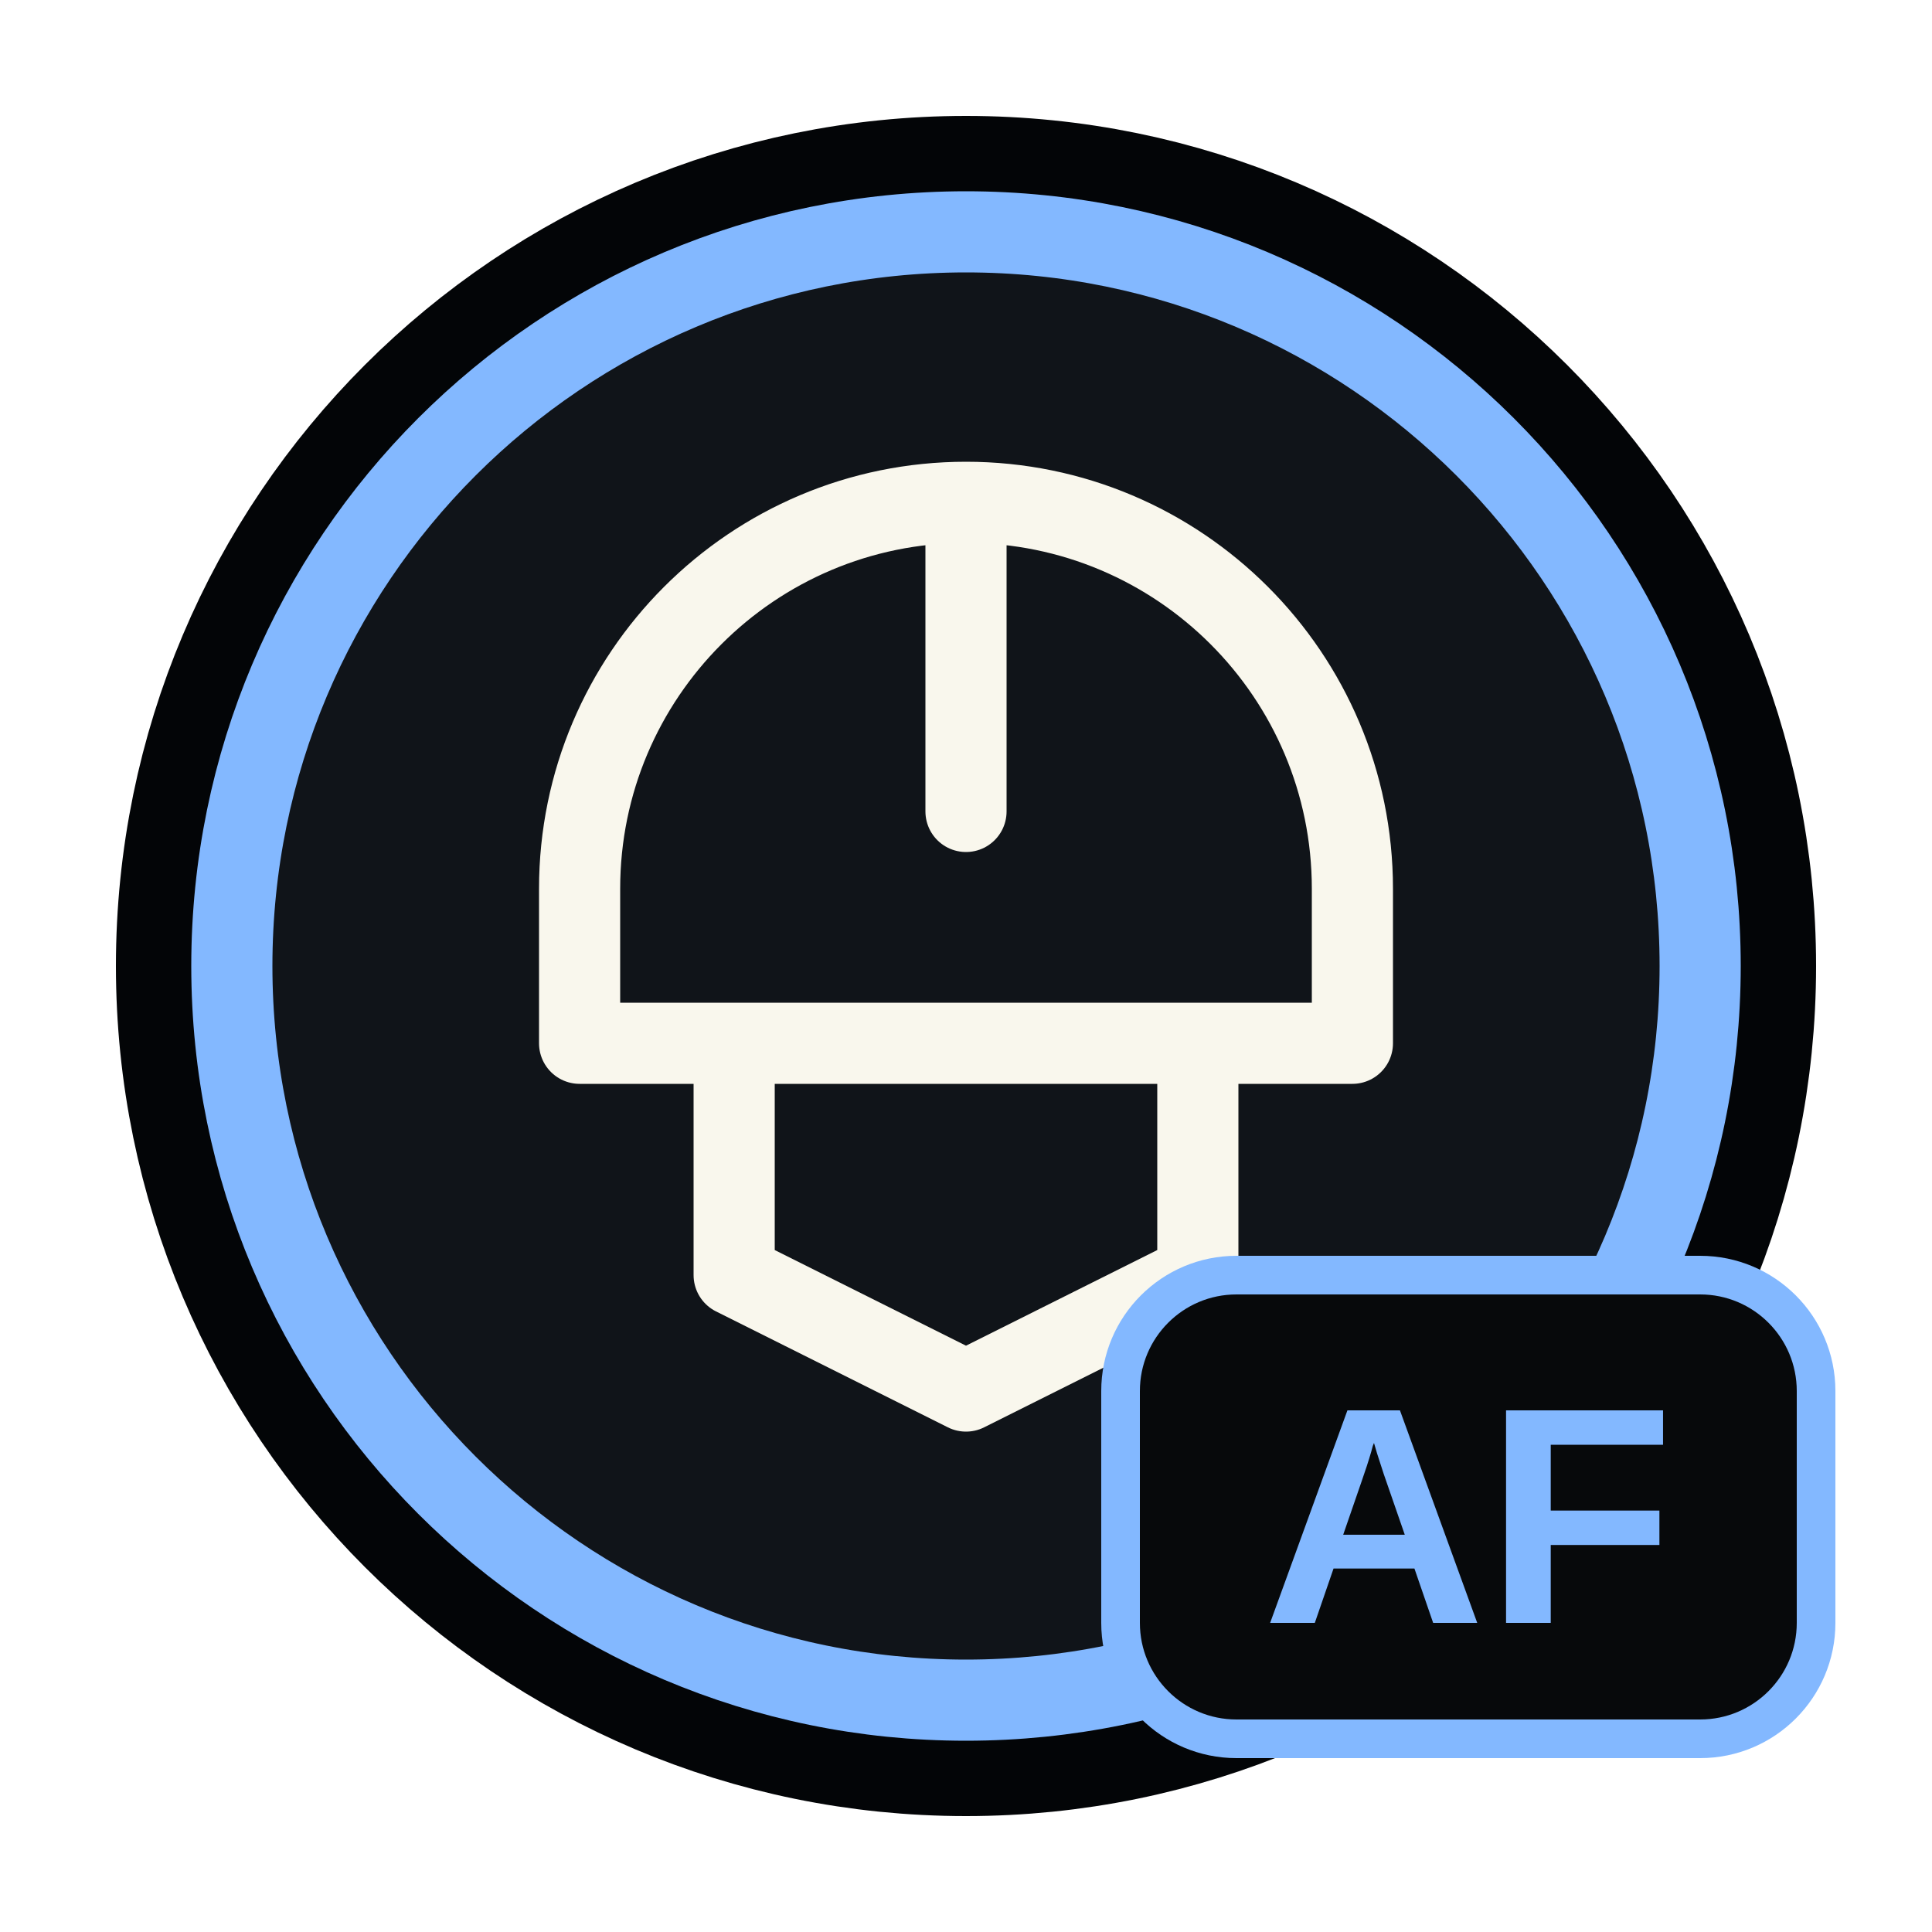
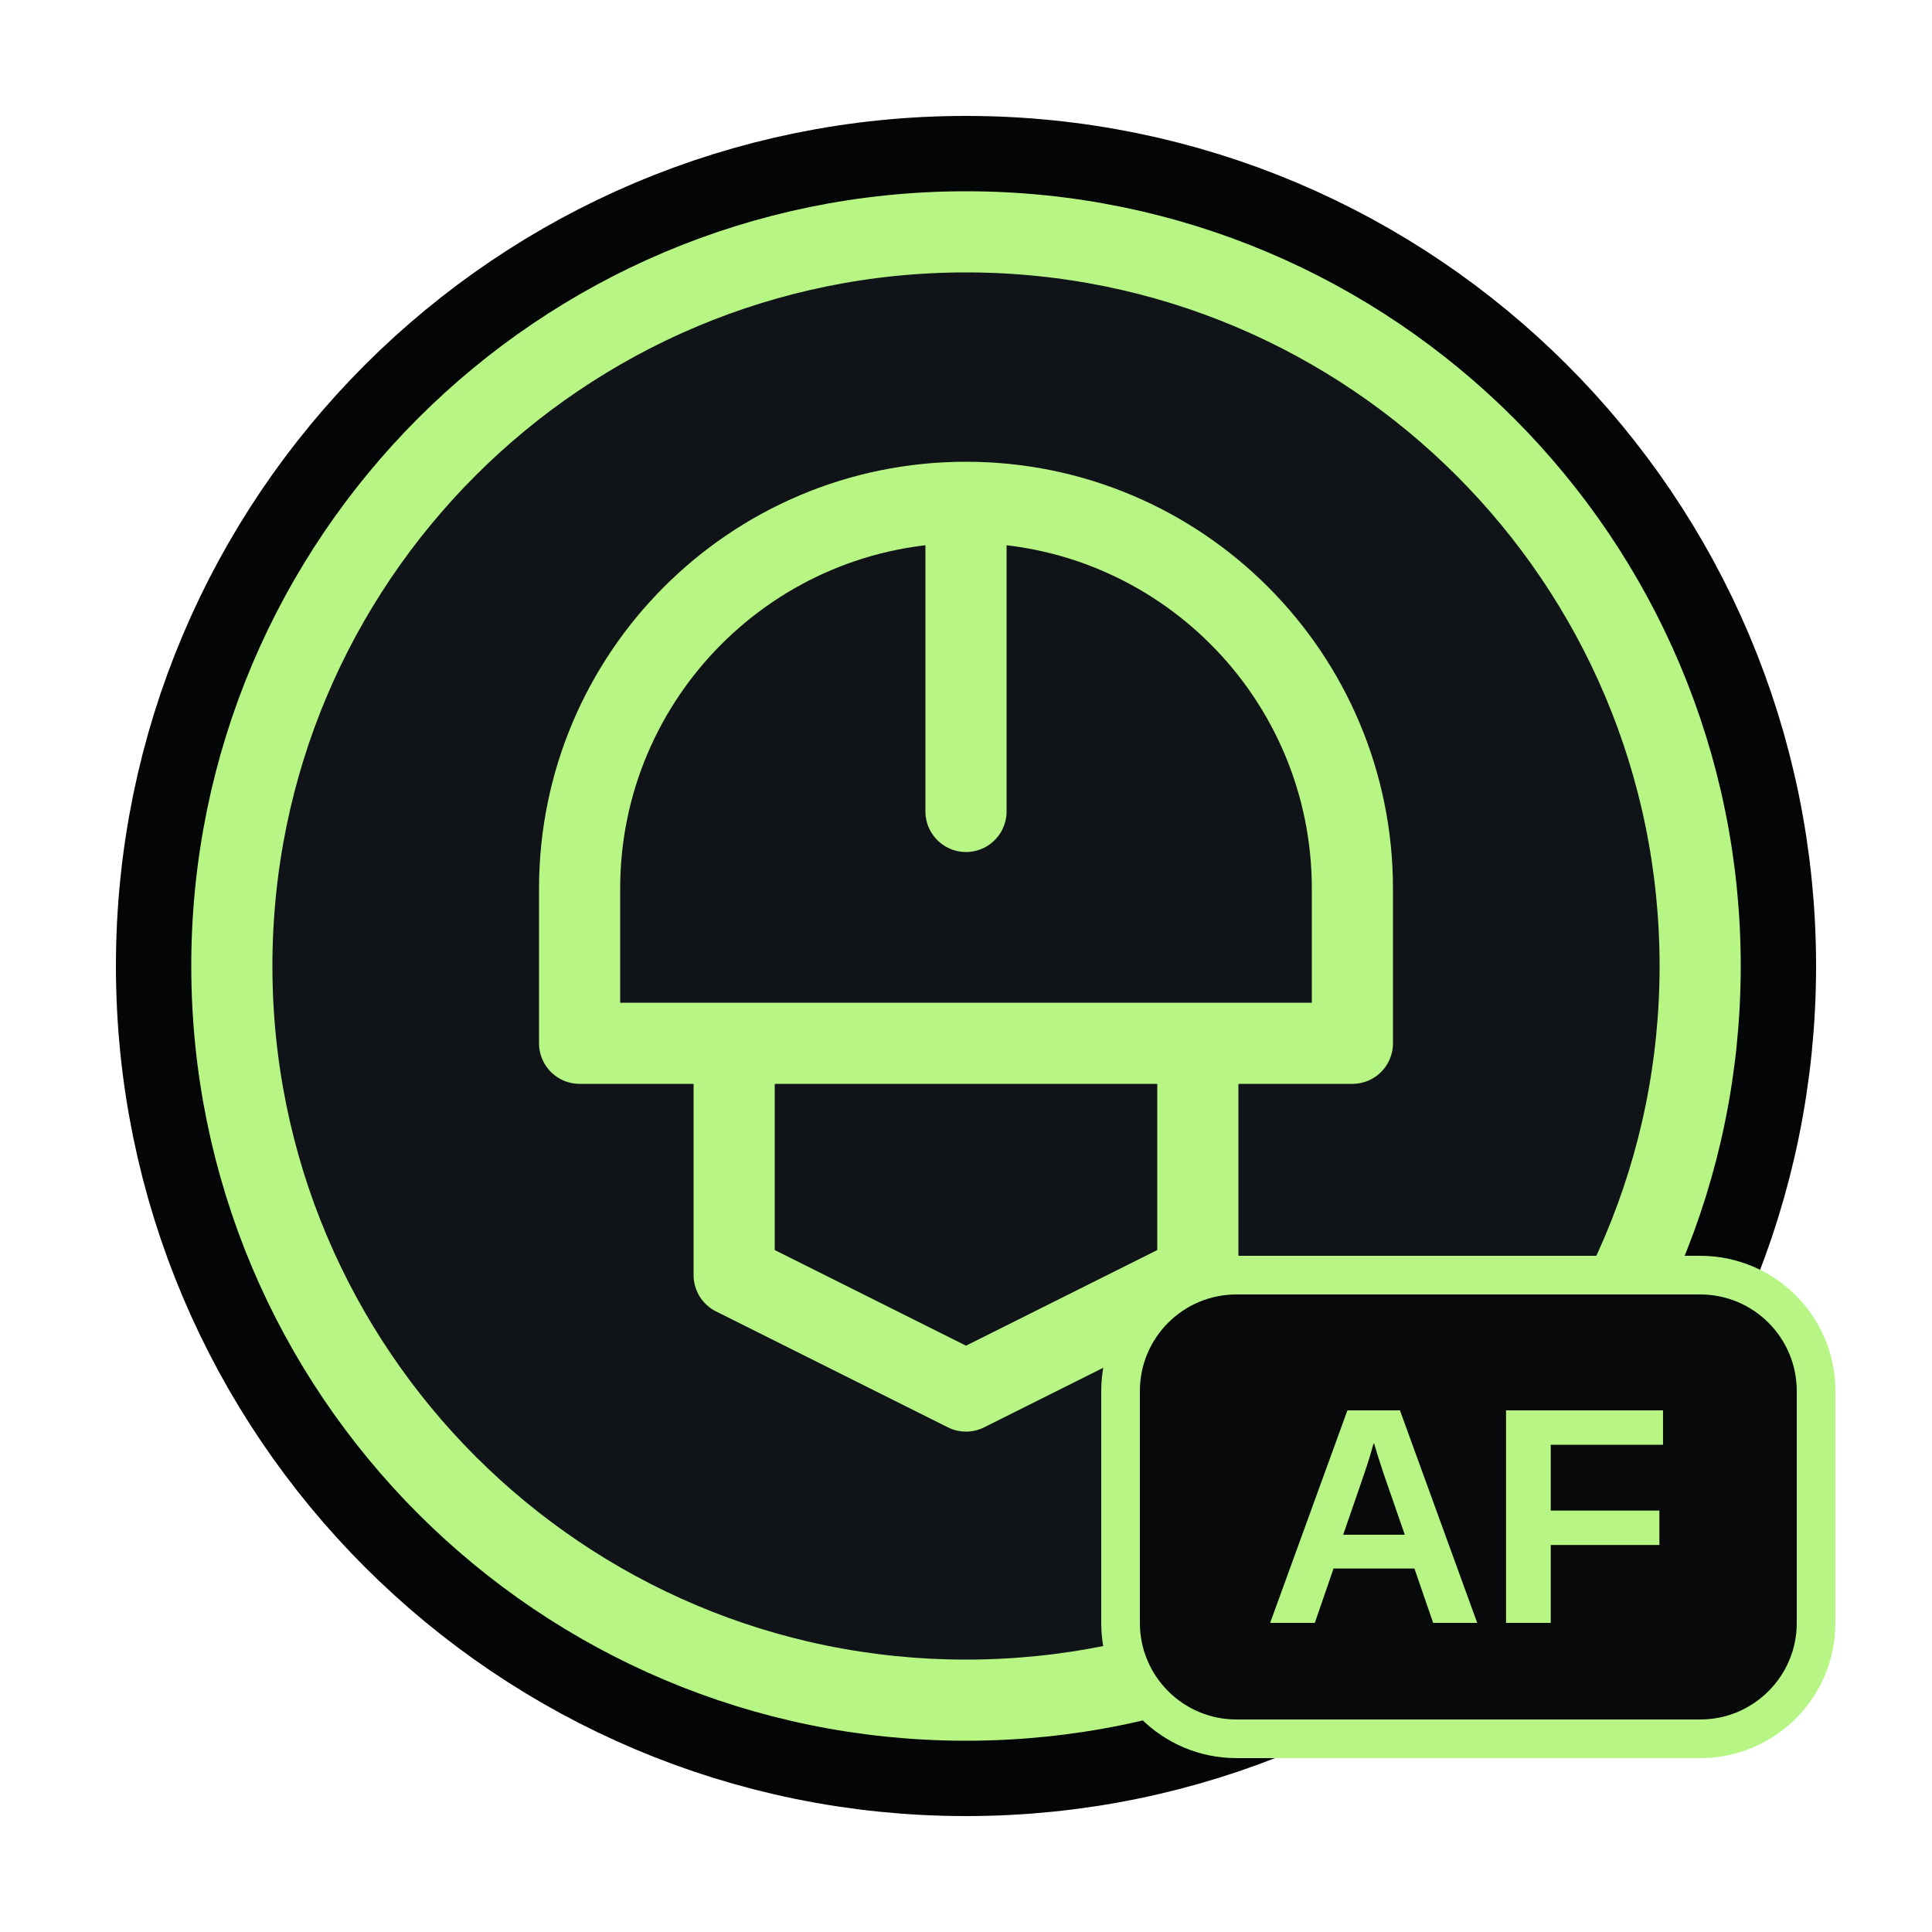
<svg xmlns="http://www.w3.org/2000/svg" viewBox="-3 -3 50 50">
  <g stroke="#030507" stroke-width="6" stroke-linejoin="round" fill="#101419">
    <circle cx="22" cy="22" r="19" />
  </g>
-   <g fill="#101419" stroke="#83b8ff" stroke-width="2.1" stroke-linejoin="round">
+   <g fill="#101419" stroke="hsl(93 85% 74%)" stroke-width="2.1" stroke-linejoin="round">
    <circle cx="22" cy="22" r="19" />
  </g>
-   <g fill="none" stroke="#f9f7ed" stroke-width="2.1" stroke-linecap="round" stroke-linejoin="round">
+   <g fill="none" stroke="hsl(93 85% 74%)" stroke-width="2.1" stroke-linecap="round" stroke-linejoin="round">
    <path d="M12 24v-4a10 10 0 0 1 20 0v4H12ZM16 24v6l6 3 6-3v-6M22 10v8" />
  </g>
-   <rect x="26" y="30" width="18" height="12" rx="3" fill="#07090b" stroke="#83b8ff" />
-   <text x="35" y="39" text-anchor="middle" fill="#83b8ff" font-family="Arial,sans-serif" font-weight="700" font-size="8">AF</text>
+   <rect x="26" y="30" width="18" height="12" rx="3" fill="#07090b" stroke="hsl(93 85% 74%)" />
+   <text x="35" y="39" text-anchor="middle" fill="hsl(93 85% 74%)" font-family="Arial,sans-serif" font-weight="700" font-size="8">AF</text>
</svg>
